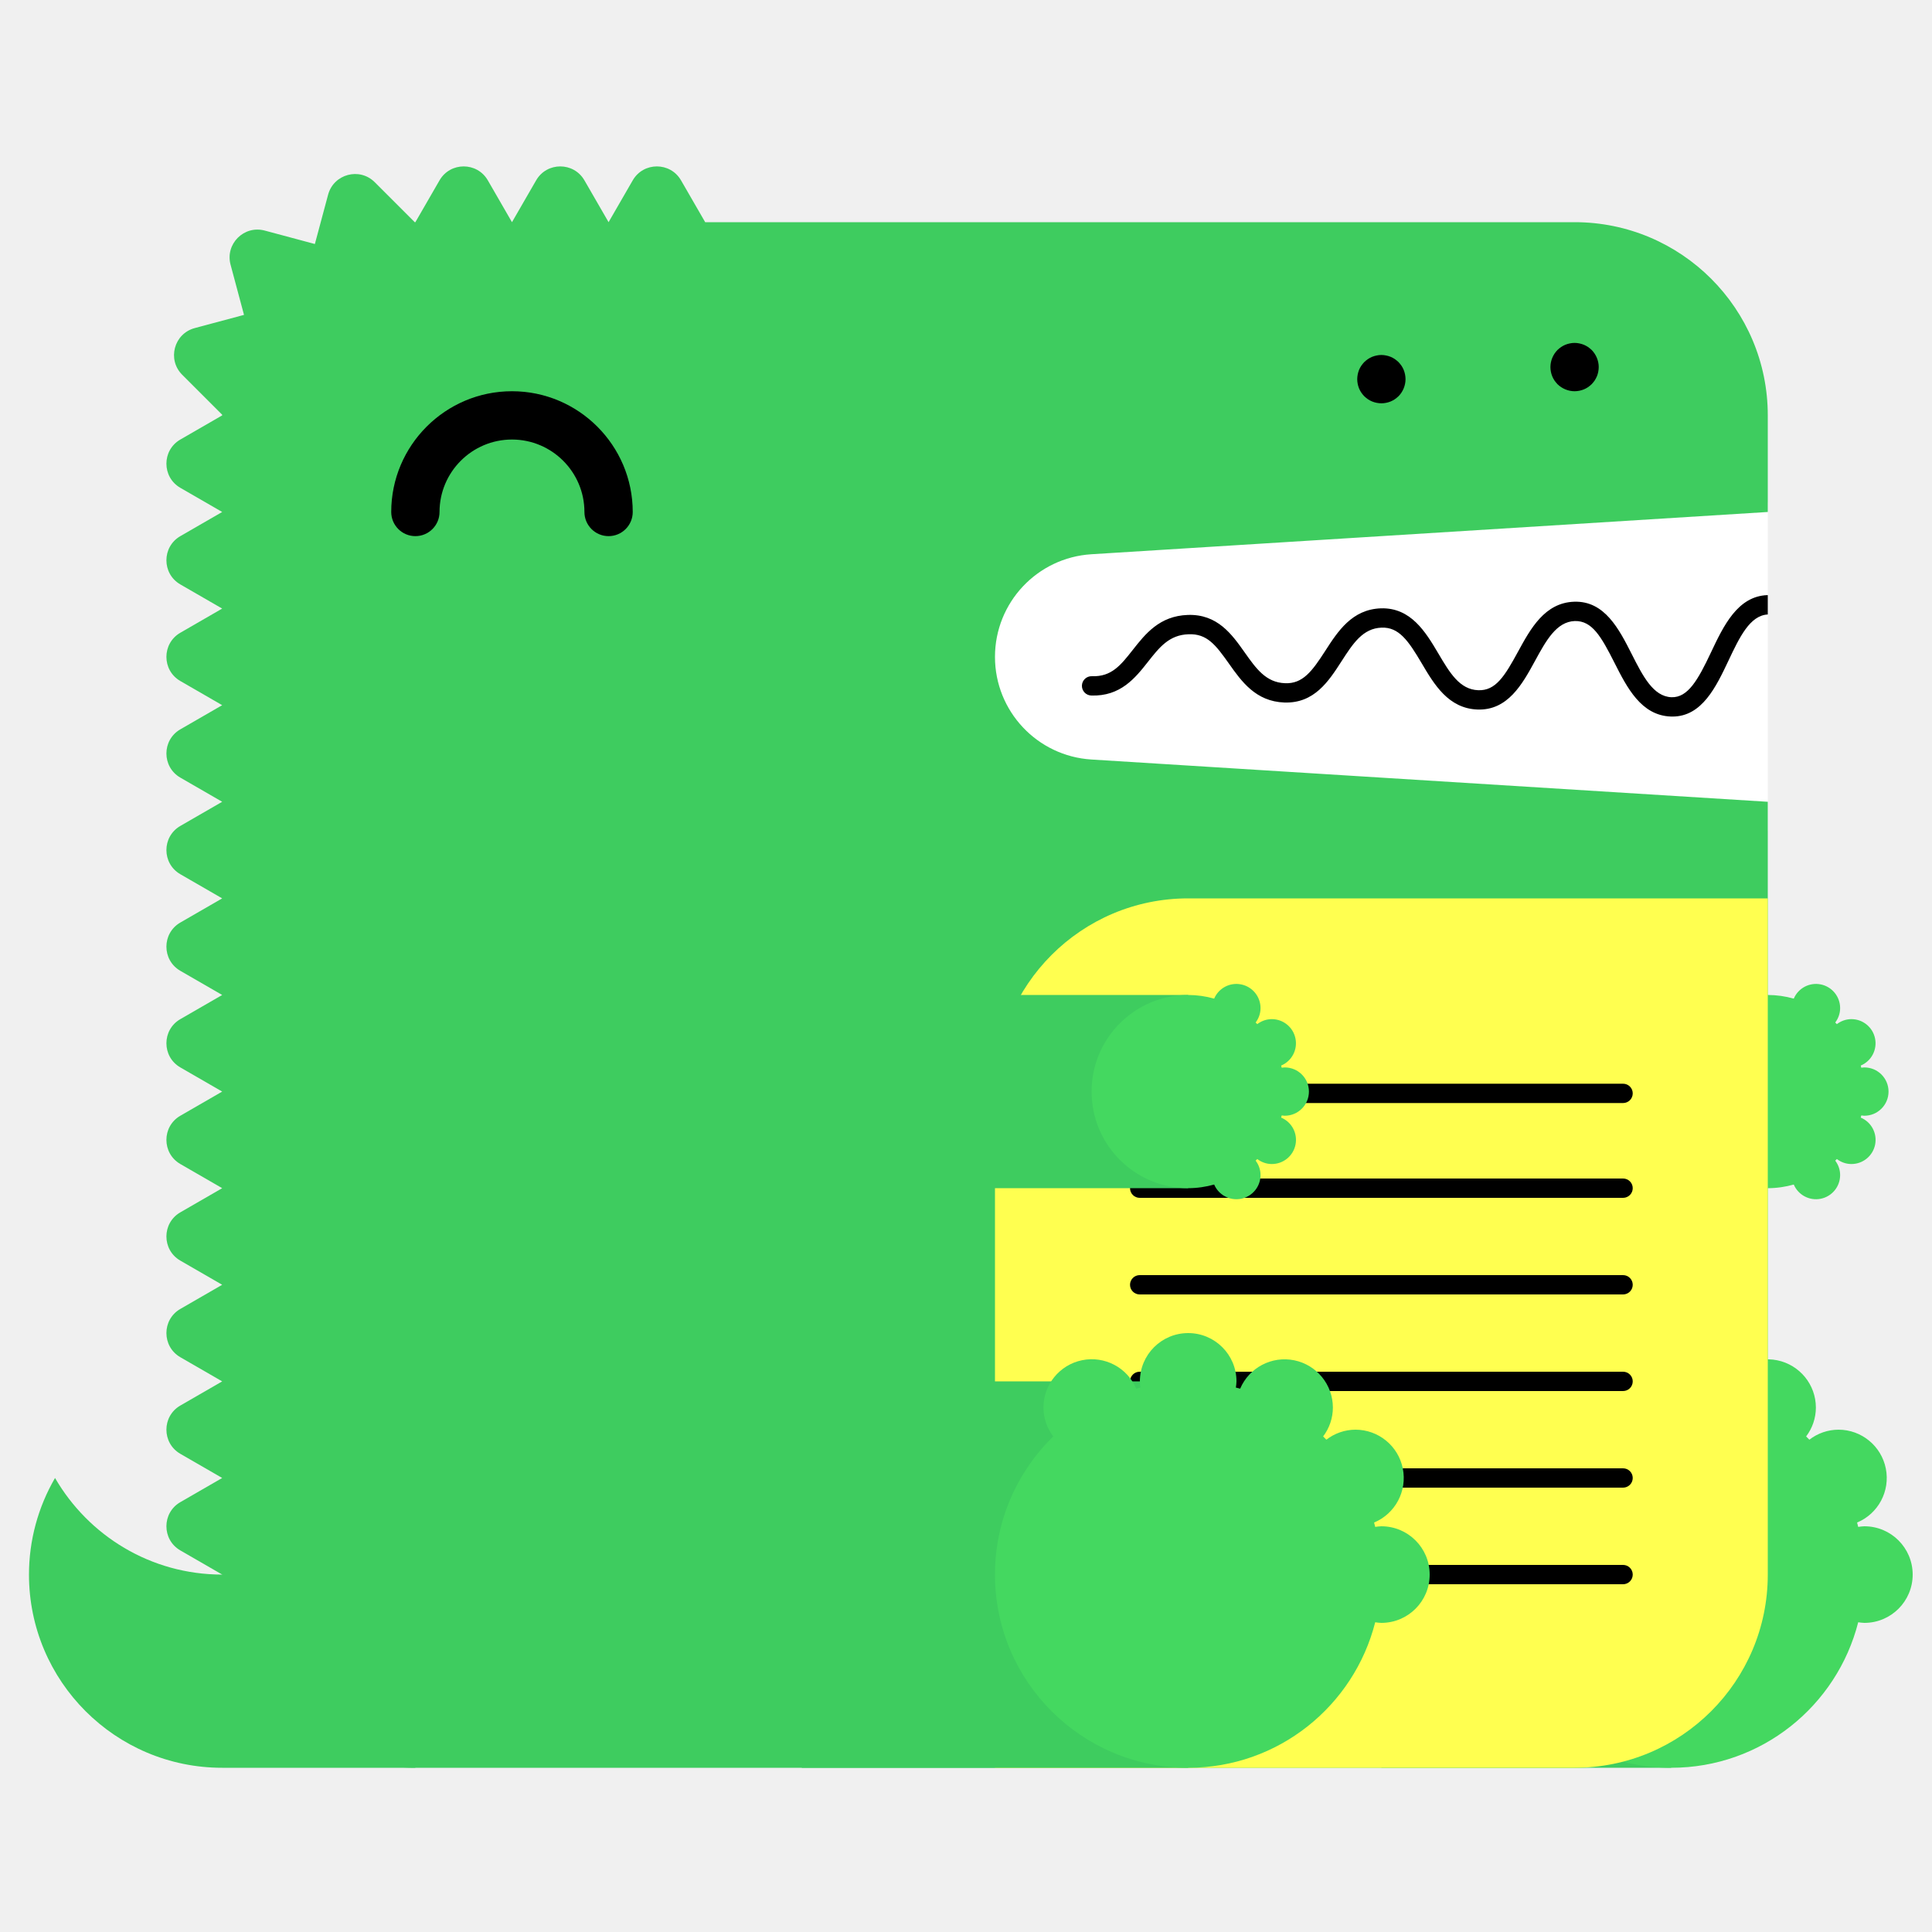
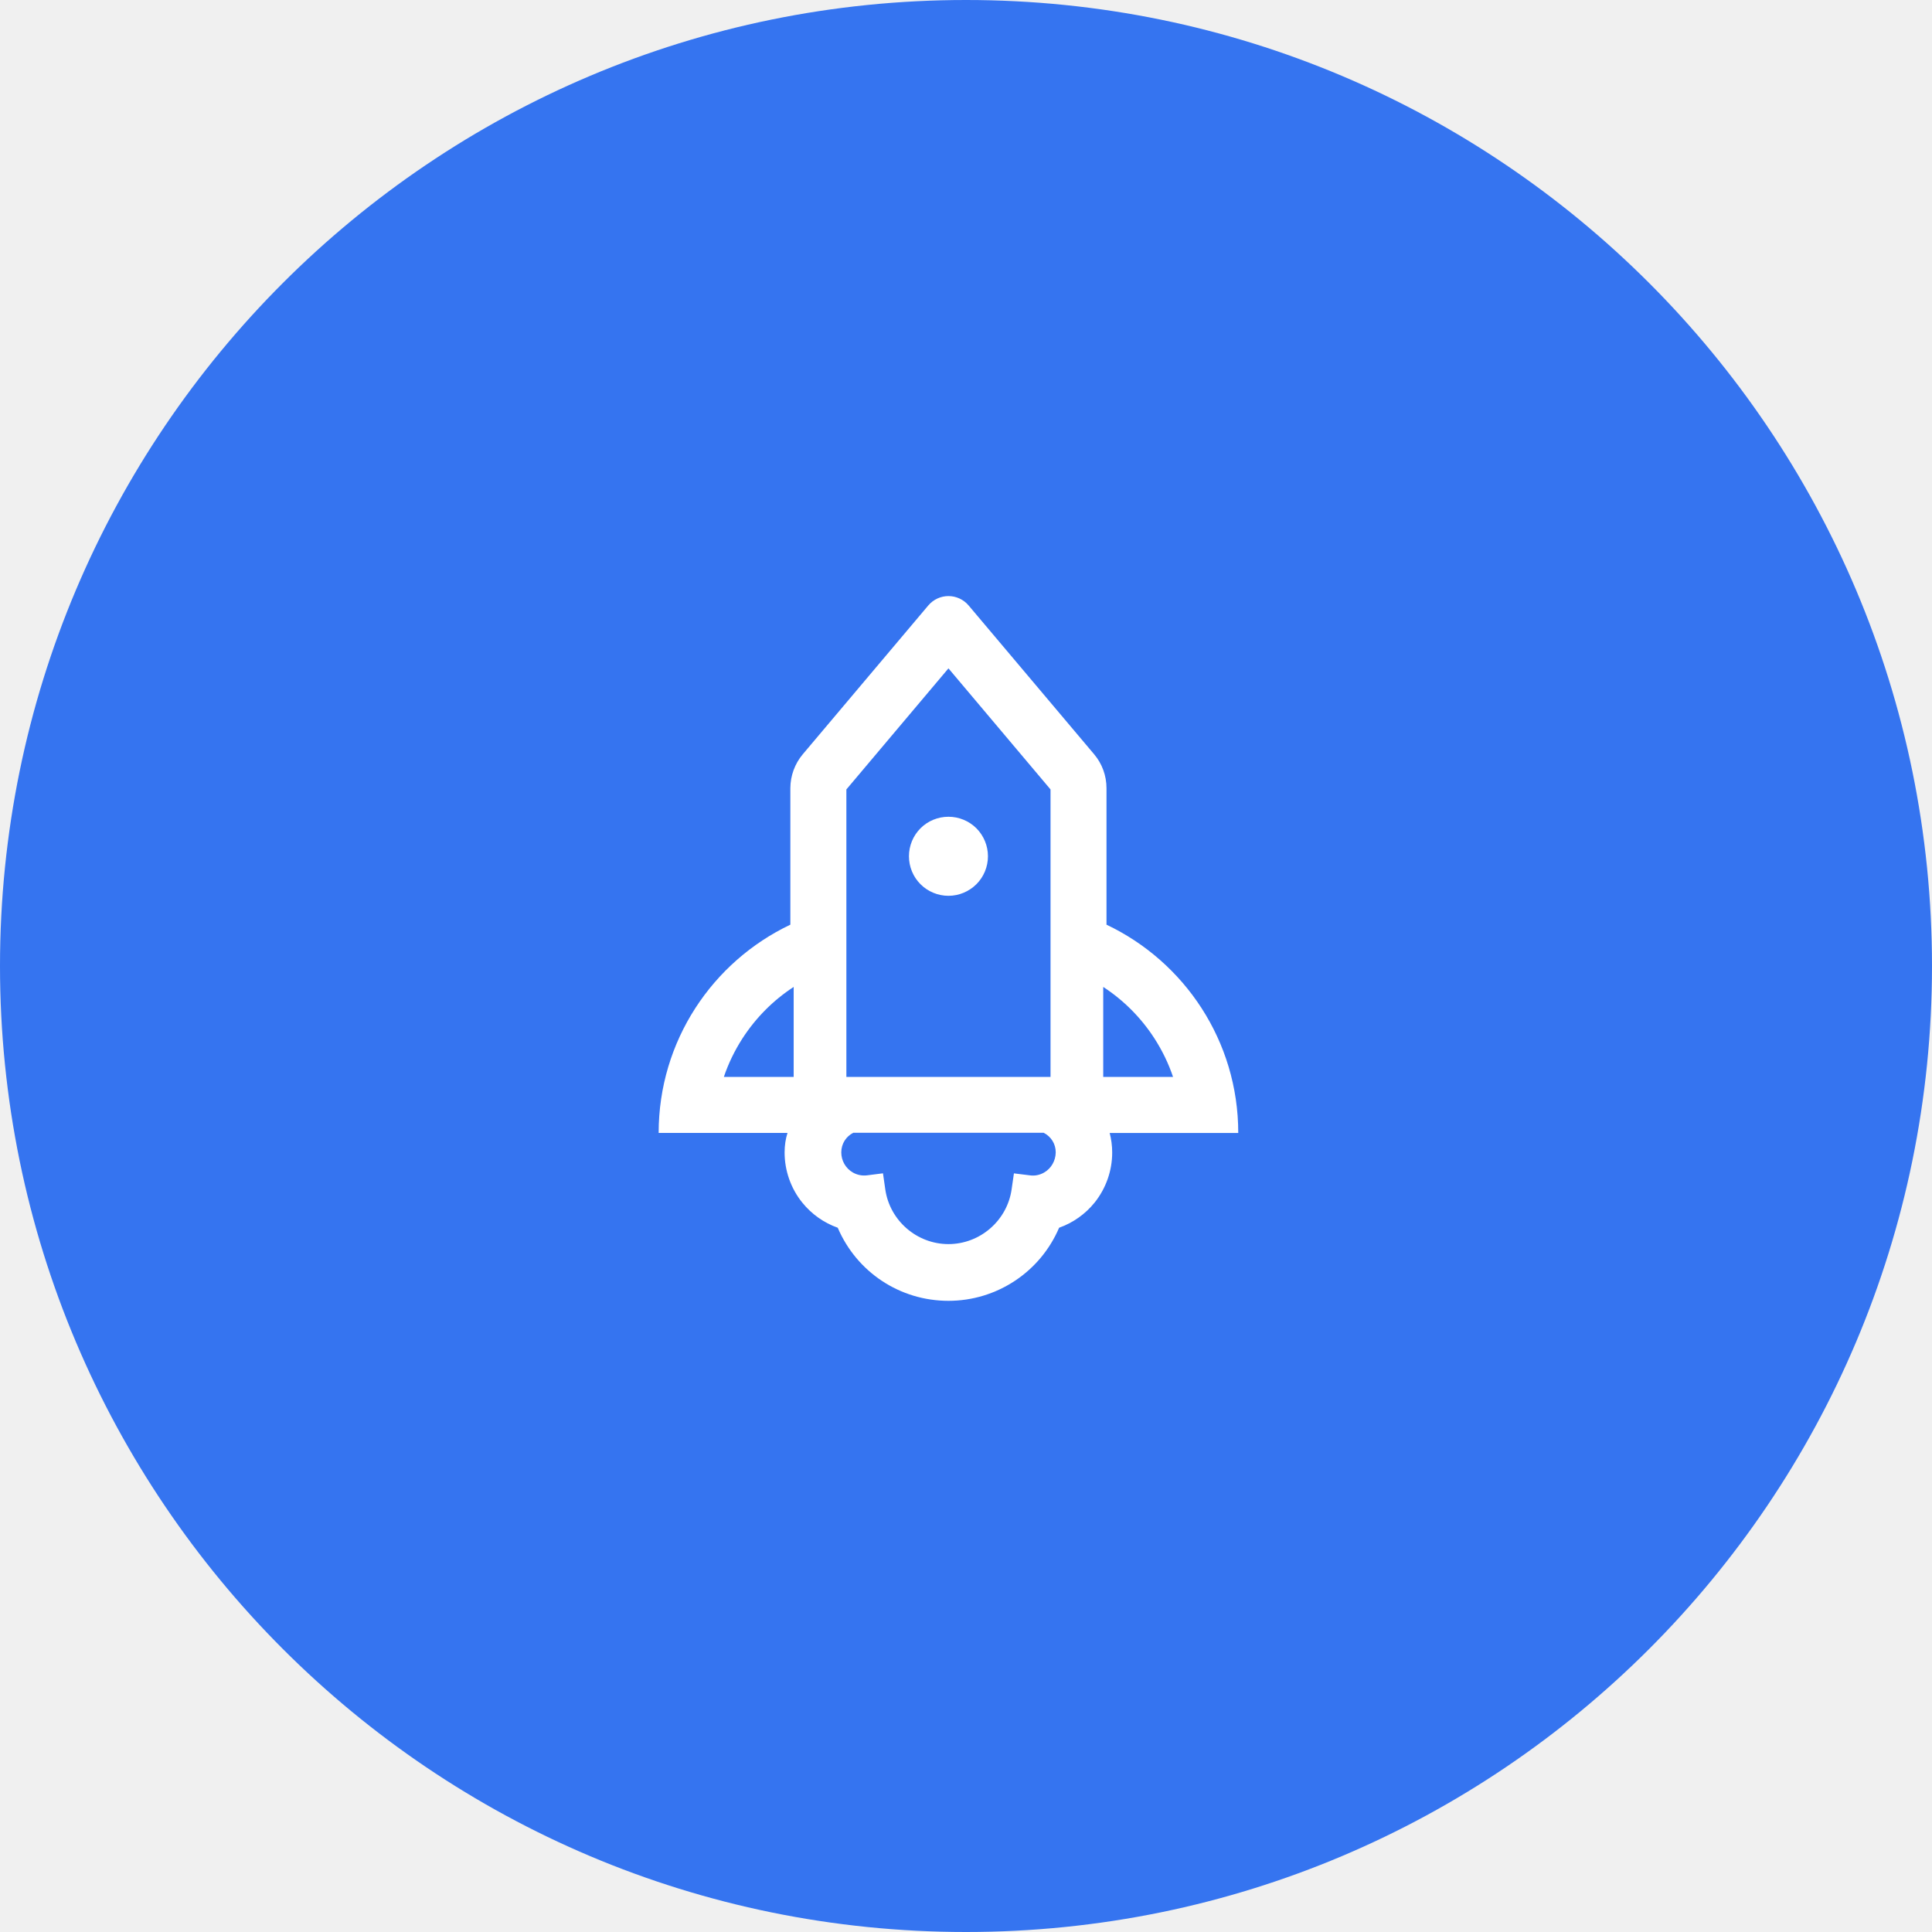
- <svg xmlns="http://www.w3.org/2000/svg" width="200" height="200" viewBox="0 0 200 200">
-   <g fill="none" fill-rule="evenodd">
-     <path fill="#FFF" d="M99 52h84v34H99z" />
-     <path d="M23 163c-7.398 0-13.843-4.027-17.303-10A19.886 19.886 0 0 0 3 163c0 11.046 8.954 20 20 20h20v-20H23z" fill="#3ECC5F" />
-     <path d="M112.98 57.376L183 53V43c0-11.046-8.954-20-20-20H73l-2.5-4.33c-1.112-1.925-3.889-1.925-5 0L63 23l-2.5-4.33c-1.111-1.925-3.889-1.925-5 0L53 23l-2.5-4.33c-1.111-1.925-3.889-1.925-5 0L43 23c-.022 0-.042.003-.065.003l-4.142-4.141c-1.57-1.571-4.252-.853-4.828 1.294l-1.369 5.104-5.192-1.392c-2.148-.575-4.111 1.389-3.535 3.536l1.39 5.193-5.102 1.367c-2.148.576-2.867 3.259-1.296 4.83l4.142 4.142c0 .021-.003.042-.003.064l-4.33 2.5c-1.925 1.111-1.925 3.889 0 5L23 53l-4.33 2.5c-1.925 1.111-1.925 3.889 0 5L23 63l-4.33 2.5c-1.925 1.111-1.925 3.889 0 5L23 73l-4.33 2.5c-1.925 1.111-1.925 3.889 0 5L23 83l-4.33 2.5c-1.925 1.111-1.925 3.889 0 5L23 93l-4.33 2.5c-1.925 1.111-1.925 3.889 0 5L23 103l-4.33 2.5c-1.925 1.111-1.925 3.889 0 5L23 113l-4.33 2.5c-1.925 1.111-1.925 3.889 0 5L23 123l-4.33 2.5c-1.925 1.111-1.925 3.889 0 5L23 133l-4.33 2.5c-1.925 1.111-1.925 3.889 0 5L23 143l-4.33 2.5c-1.925 1.111-1.925 3.889 0 5L23 153l-4.33 2.5c-1.925 1.111-1.925 3.889 0 5L23 163c0 11.046 8.954 20 20 20h120c11.046 0 20-8.954 20-20V83l-70.02-4.376A10.645 10.645 0 0 1 103 68c0-5.621 4.37-10.273 9.98-10.624" fill="#3ECC5F" />
-     <path fill="#3ECC5F" d="M143 183h30v-40h-30z" />
-     <path d="M193 158c-.219 0-.428.037-.639.064-.038-.15-.074-.301-.116-.451A5 5 0 0 0 190.32 148a4.96 4.96 0 0 0-3.016 1.036 26.531 26.531 0 0 0-.335-.336 4.955 4.955 0 0 0 1.011-2.987 5 5 0 0 0-9.599-1.959c-.148-.042-.297-.077-.445-.115.027-.211.064-.42.064-.639a5 5 0 0 0-5-5 5 5 0 0 0-5 5c0 .219.037.428.064.639-.148.038-.297.073-.445.115a4.998 4.998 0 0 0-9.599 1.959c0 1.125.384 2.151 1.011 2.987-3.717 3.632-6.031 8.693-6.031 14.3 0 11.046 8.954 20 20 20 9.339 0 17.16-6.41 19.361-15.064.211.027.42.064.639.064a5 5 0 0 0 5-5 5 5 0 0 0-5-5" fill="#44D860" />
-     <path fill="#3ECC5F" d="M153 123h30v-20h-30z" />
-     <path d="M193 115.5a2.5 2.5 0 1 0 0-5c-.109 0-.214.019-.319.032-.02-.075-.037-.15-.058-.225a2.501 2.501 0 0 0-.963-4.807c-.569 0-1.088.197-1.508.518a6.653 6.653 0 0 0-.168-.168c.314-.417.506-.931.506-1.494a2.5 2.5 0 0 0-4.8-.979A9.987 9.987 0 0 0 183 103c-5.522 0-10 4.478-10 10s4.478 10 10 10c.934 0 1.833-.138 2.69-.377a2.5 2.5 0 0 0 4.8-.979c0-.563-.192-1.077-.506-1.494.057-.055.113-.111.168-.168.42.321.939.518 1.508.518a2.5 2.5 0 0 0 .963-4.807c.021-.074.038-.15.058-.225.105.013.21.032.319.032" fill="#44D860" />
-     <path d="M63 55.5a2.5 2.5 0 0 1-2.5-2.5c0-4.136-3.364-7.5-7.5-7.5s-7.5 3.364-7.5 7.5a2.5 2.5 0 1 1-5 0c0-6.893 5.607-12.5 12.5-12.5S65.5 46.107 65.5 53a2.5 2.5 0 0 1-2.5 2.5" fill="#000" />
-     <path d="M103 183h60c11.046 0 20-8.954 20-20V93h-60c-11.046 0-20 8.954-20 20v70z" fill="#FFFF50" />
-     <path d="M168.02 124h-50.04a1 1 0 1 1 0-2h50.04a1 1 0 1 1 0 2m0 20h-50.04a1 1 0 1 1 0-2h50.04a1 1 0 1 1 0 2m0 20h-50.04a1 1 0 1 1 0-2h50.04a1 1 0 1 1 0 2m0-49.814h-50.04a1 1 0 1 1 0-2h50.04a1 1 0 1 1 0 2m0 19.814h-50.04a1 1 0 1 1 0-2h50.04a1 1 0 1 1 0 2m0 20h-50.04a1 1 0 1 1 0-2h50.04a1 1 0 1 1 0 2M183 61.611c-.012 0-.022-.006-.034-.005-3.09.105-4.552 3.196-5.842 5.923-1.346 2.85-2.387 4.703-4.093 4.647-1.889-.068-2.969-2.202-4.113-4.46-1.314-2.594-2.814-5.536-5.963-5.426-3.046.104-4.513 2.794-5.807 5.167-1.377 2.528-2.314 4.065-4.121 3.994-1.927-.07-2.951-1.805-4.136-3.813-1.321-2.236-2.848-4.75-5.936-4.664-2.994.103-4.465 2.385-5.763 4.4-1.373 2.13-2.335 3.428-4.165 3.351-1.973-.07-2.992-1.51-4.171-3.177-1.324-1.873-2.816-3.993-5.895-3.89-2.928.1-4.399 1.97-5.696 3.618-1.232 1.564-2.194 2.802-4.229 2.724a1 1 0 0 0-.072 2c3.017.101 4.545-1.8 5.872-3.487 1.177-1.496 2.193-2.787 4.193-2.855 1.926-.082 2.829 1.115 4.195 3.045 1.297 1.834 2.769 3.914 5.731 4.021 3.103.104 4.596-2.215 5.918-4.267 1.182-1.834 2.202-3.417 4.15-3.484 1.793-.067 2.769 1.35 4.145 3.681 1.297 2.197 2.766 4.686 5.787 4.796 3.125.108 4.634-2.62 5.949-5.035 1.139-2.088 2.214-4.06 4.119-4.126 1.793-.042 2.728 1.595 4.111 4.33 1.292 2.553 2.757 5.445 5.825 5.556l.169.003c3.064 0 4.518-3.075 5.805-5.794 1.139-2.41 2.217-4.68 4.067-4.773v-2z" fill="#000" />
-     <path fill="#3ECC5F" d="M83 183h40v-40H83z" />
-     <path d="M143 158c-.219 0-.428.037-.639.064-.038-.15-.074-.301-.116-.451A5 5 0 0 0 140.32 148a4.96 4.96 0 0 0-3.016 1.036 26.531 26.531 0 0 0-.335-.336 4.955 4.955 0 0 0 1.011-2.987 5 5 0 0 0-9.599-1.959c-.148-.042-.297-.077-.445-.115.027-.211.064-.42.064-.639a5 5 0 0 0-5-5 5 5 0 0 0-5 5c0 .219.037.428.064.639-.148.038-.297.073-.445.115a4.998 4.998 0 0 0-9.599 1.959c0 1.125.384 2.151 1.011 2.987-3.717 3.632-6.031 8.693-6.031 14.3 0 11.046 8.954 20 20 20 9.339 0 17.16-6.41 19.361-15.064.211.027.42.064.639.064a5 5 0 0 0 5-5 5 5 0 0 0-5-5" fill="#44D860" />
-     <path fill="#3ECC5F" d="M83 123h40v-20H83z" />
-     <path d="M133 115.5a2.5 2.5 0 1 0 0-5c-.109 0-.214.019-.319.032-.02-.075-.037-.15-.058-.225a2.501 2.501 0 0 0-.963-4.807c-.569 0-1.088.197-1.508.518a6.653 6.653 0 0 0-.168-.168c.314-.417.506-.931.506-1.494a2.5 2.5 0 0 0-4.8-.979A9.987 9.987 0 0 0 123 103c-5.522 0-10 4.478-10 10s4.478 10 10 10c.934 0 1.833-.138 2.69-.377a2.5 2.5 0 0 0 4.8-.979c0-.563-.192-1.077-.506-1.494.057-.055.113-.111.168-.168.42.321.939.518 1.508.518a2.5 2.5 0 0 0 .963-4.807c.021-.074.038-.15.058-.225.105.013.21.032.319.032" fill="#44D860" />
-     <path d="M143 41.75c-.16 0-.33-.02-.49-.05a2.52 2.52 0 0 1-.47-.14c-.15-.06-.29-.14-.431-.23-.13-.09-.259-.2-.38-.31-.109-.12-.219-.24-.309-.38s-.17-.28-.231-.43a2.619 2.619 0 0 1-.189-.96c0-.16.02-.33.05-.49.03-.16.08-.31.139-.47.061-.15.141-.29.231-.43.09-.13.2-.26.309-.38.121-.11.25-.22.38-.31.141-.09.281-.17.431-.23.149-.06.31-.11.47-.14.32-.07.65-.07.98 0 .159.03.32.08.47.14.149.06.29.14.43.23.13.09.259.2.38.31.11.12.22.25.31.38.09.14.17.28.23.43.06.16.11.31.14.47.029.16.05.33.05.49 0 .66-.271 1.31-.73 1.77-.121.11-.25.22-.38.31-.14.09-.281.17-.43.23a2.565 2.565 0 0 1-.96.19m20-1.25c-.66 0-1.3-.27-1.771-.73a3.802 3.802 0 0 1-.309-.38c-.09-.14-.17-.28-.231-.43a2.619 2.619 0 0 1-.189-.96c0-.66.27-1.3.729-1.77.121-.11.25-.22.38-.31.141-.09.281-.17.431-.23.149-.06.31-.11.47-.14.32-.07.66-.07.98 0 .159.03.32.08.47.14.149.06.29.14.43.23.13.09.259.2.38.31.459.47.73 1.11.73 1.77 0 .16-.021.33-.05.49-.03.16-.08.32-.14.47-.07.15-.14.29-.23.43-.09.13-.2.26-.31.38-.121.11-.25.22-.38.31-.14.09-.281.17-.43.23a2.565 2.565 0 0 1-.96.19" fill="#000" />
-   </g>
+ <svg xmlns="http://www.w3.org/2000/svg" width="36" height="36" viewBox="0 0 36 36" fill="none">
+   <circle cx="18" cy="18" r="18" fill="#3574F0" />
+   <path d="M23.073 21.11C23.073 19.398 22.07 17.919 20.618 17.23V14.687C20.618 14.455 20.537 14.231 20.387 14.054L18.049 11.282C17.951 11.166 17.811 11.107 17.673 11.107C17.535 11.107 17.395 11.166 17.297 11.282L14.959 14.054C14.81 14.231 14.728 14.455 14.727 14.687V17.23C13.276 17.919 12.273 19.398 12.273 21.11H14.674C14.639 21.22 14.62 21.34 14.62 21.475C14.62 21.814 14.737 22.145 14.948 22.407C15.121 22.622 15.35 22.785 15.61 22.877C15.964 23.705 16.769 24.239 17.673 24.239C18.119 24.239 18.552 24.107 18.922 23.859C19.284 23.616 19.564 23.277 19.735 22.877C19.994 22.785 20.223 22.623 20.396 22.409C20.608 22.144 20.724 21.816 20.724 21.476C20.724 21.348 20.707 21.225 20.677 21.111H23.073V21.11ZM21.513 19.352C21.657 19.576 21.774 19.817 21.858 20.067H20.557V18.39C20.94 18.64 21.265 18.967 21.513 19.352ZM15.771 17.23V14.71L17.673 12.454L19.575 14.71V20.067H15.771V17.23ZM13.488 20.067C13.572 19.817 13.689 19.576 13.833 19.352C14.083 18.965 14.408 18.638 14.789 18.39V20.067H13.488ZM19.454 21.849C19.374 21.895 19.282 21.914 19.192 21.901L18.893 21.864L18.85 22.162C18.767 22.744 18.261 23.182 17.673 23.182C17.085 23.182 16.579 22.744 16.496 22.162L16.453 21.863L16.154 21.901C16.063 21.912 15.971 21.893 15.892 21.848C15.758 21.771 15.676 21.628 15.676 21.473C15.676 21.311 15.766 21.176 15.899 21.108H19.448C19.583 21.177 19.672 21.312 19.672 21.473C19.67 21.63 19.587 21.774 19.454 21.849ZM16.937 15.955C16.937 16.15 17.014 16.338 17.152 16.476C17.29 16.614 17.478 16.692 17.673 16.692C17.868 16.692 18.055 16.614 18.194 16.476C18.332 16.338 18.409 16.15 18.409 15.955C18.409 15.76 18.332 15.573 18.194 15.434C18.055 15.296 17.868 15.219 17.673 15.219C17.478 15.219 17.29 15.296 17.152 15.434C17.014 15.573 16.937 15.76 16.937 15.955Z" fill="white" />
</svg>
